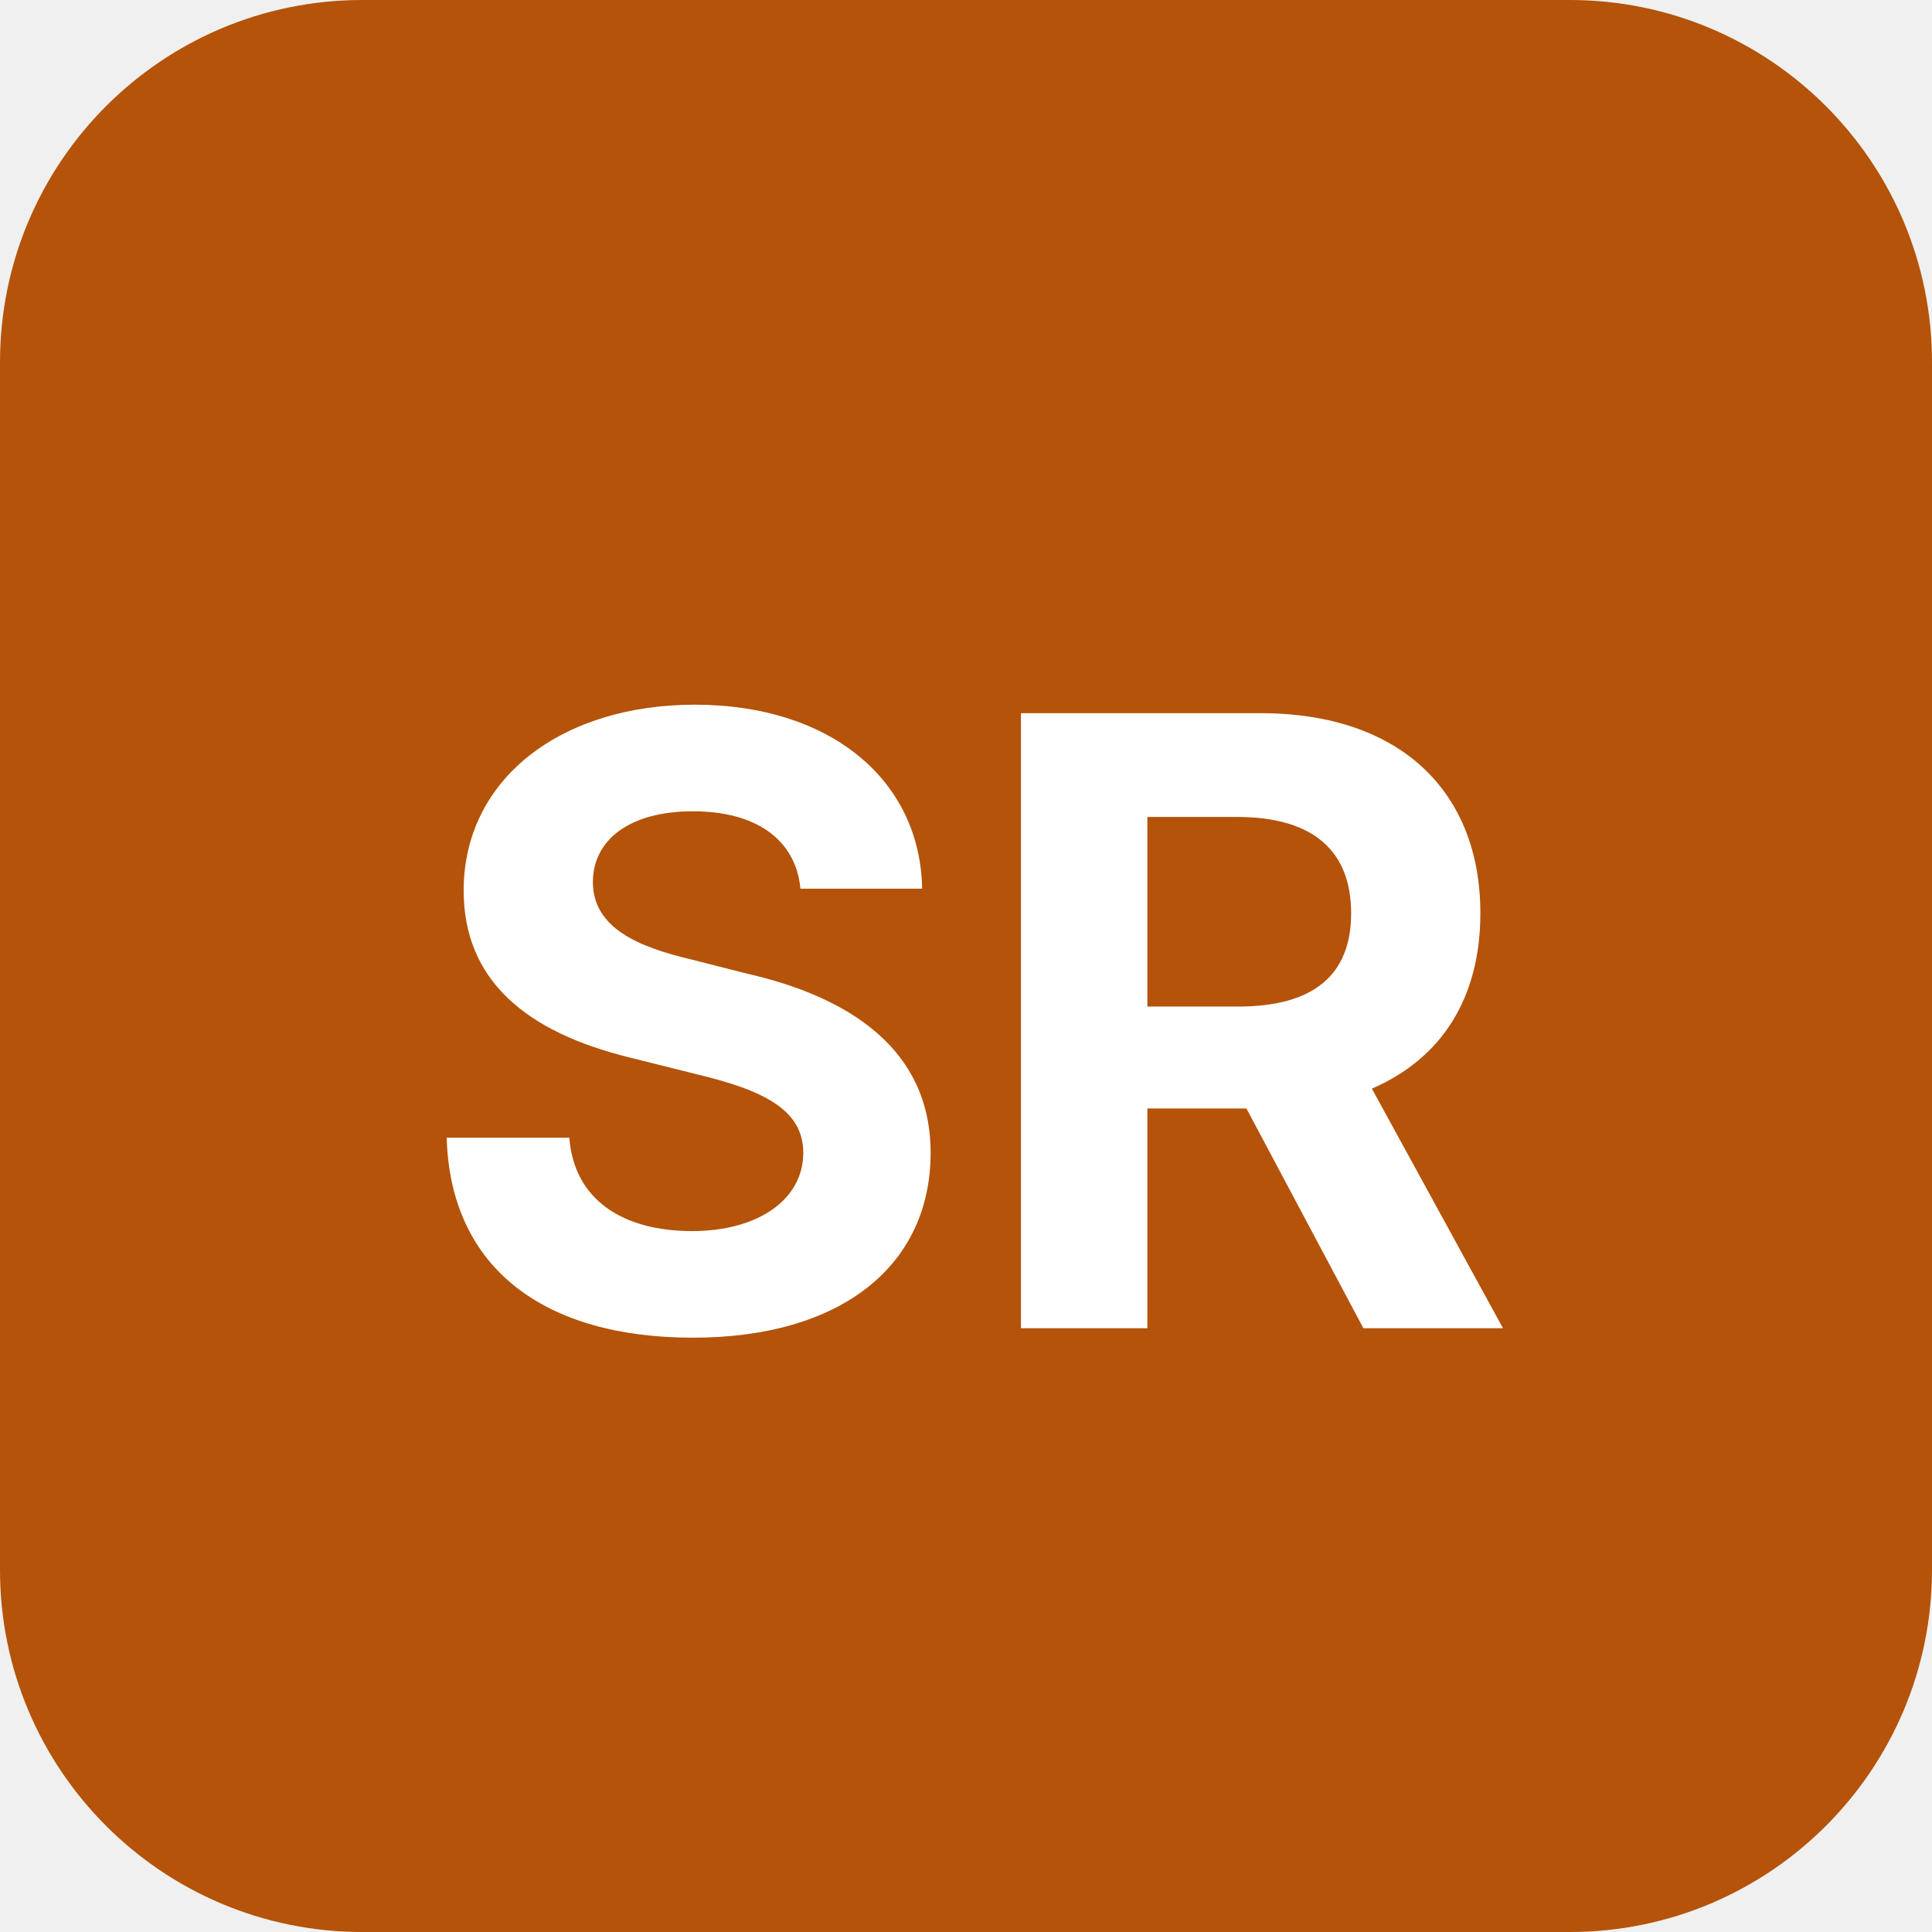
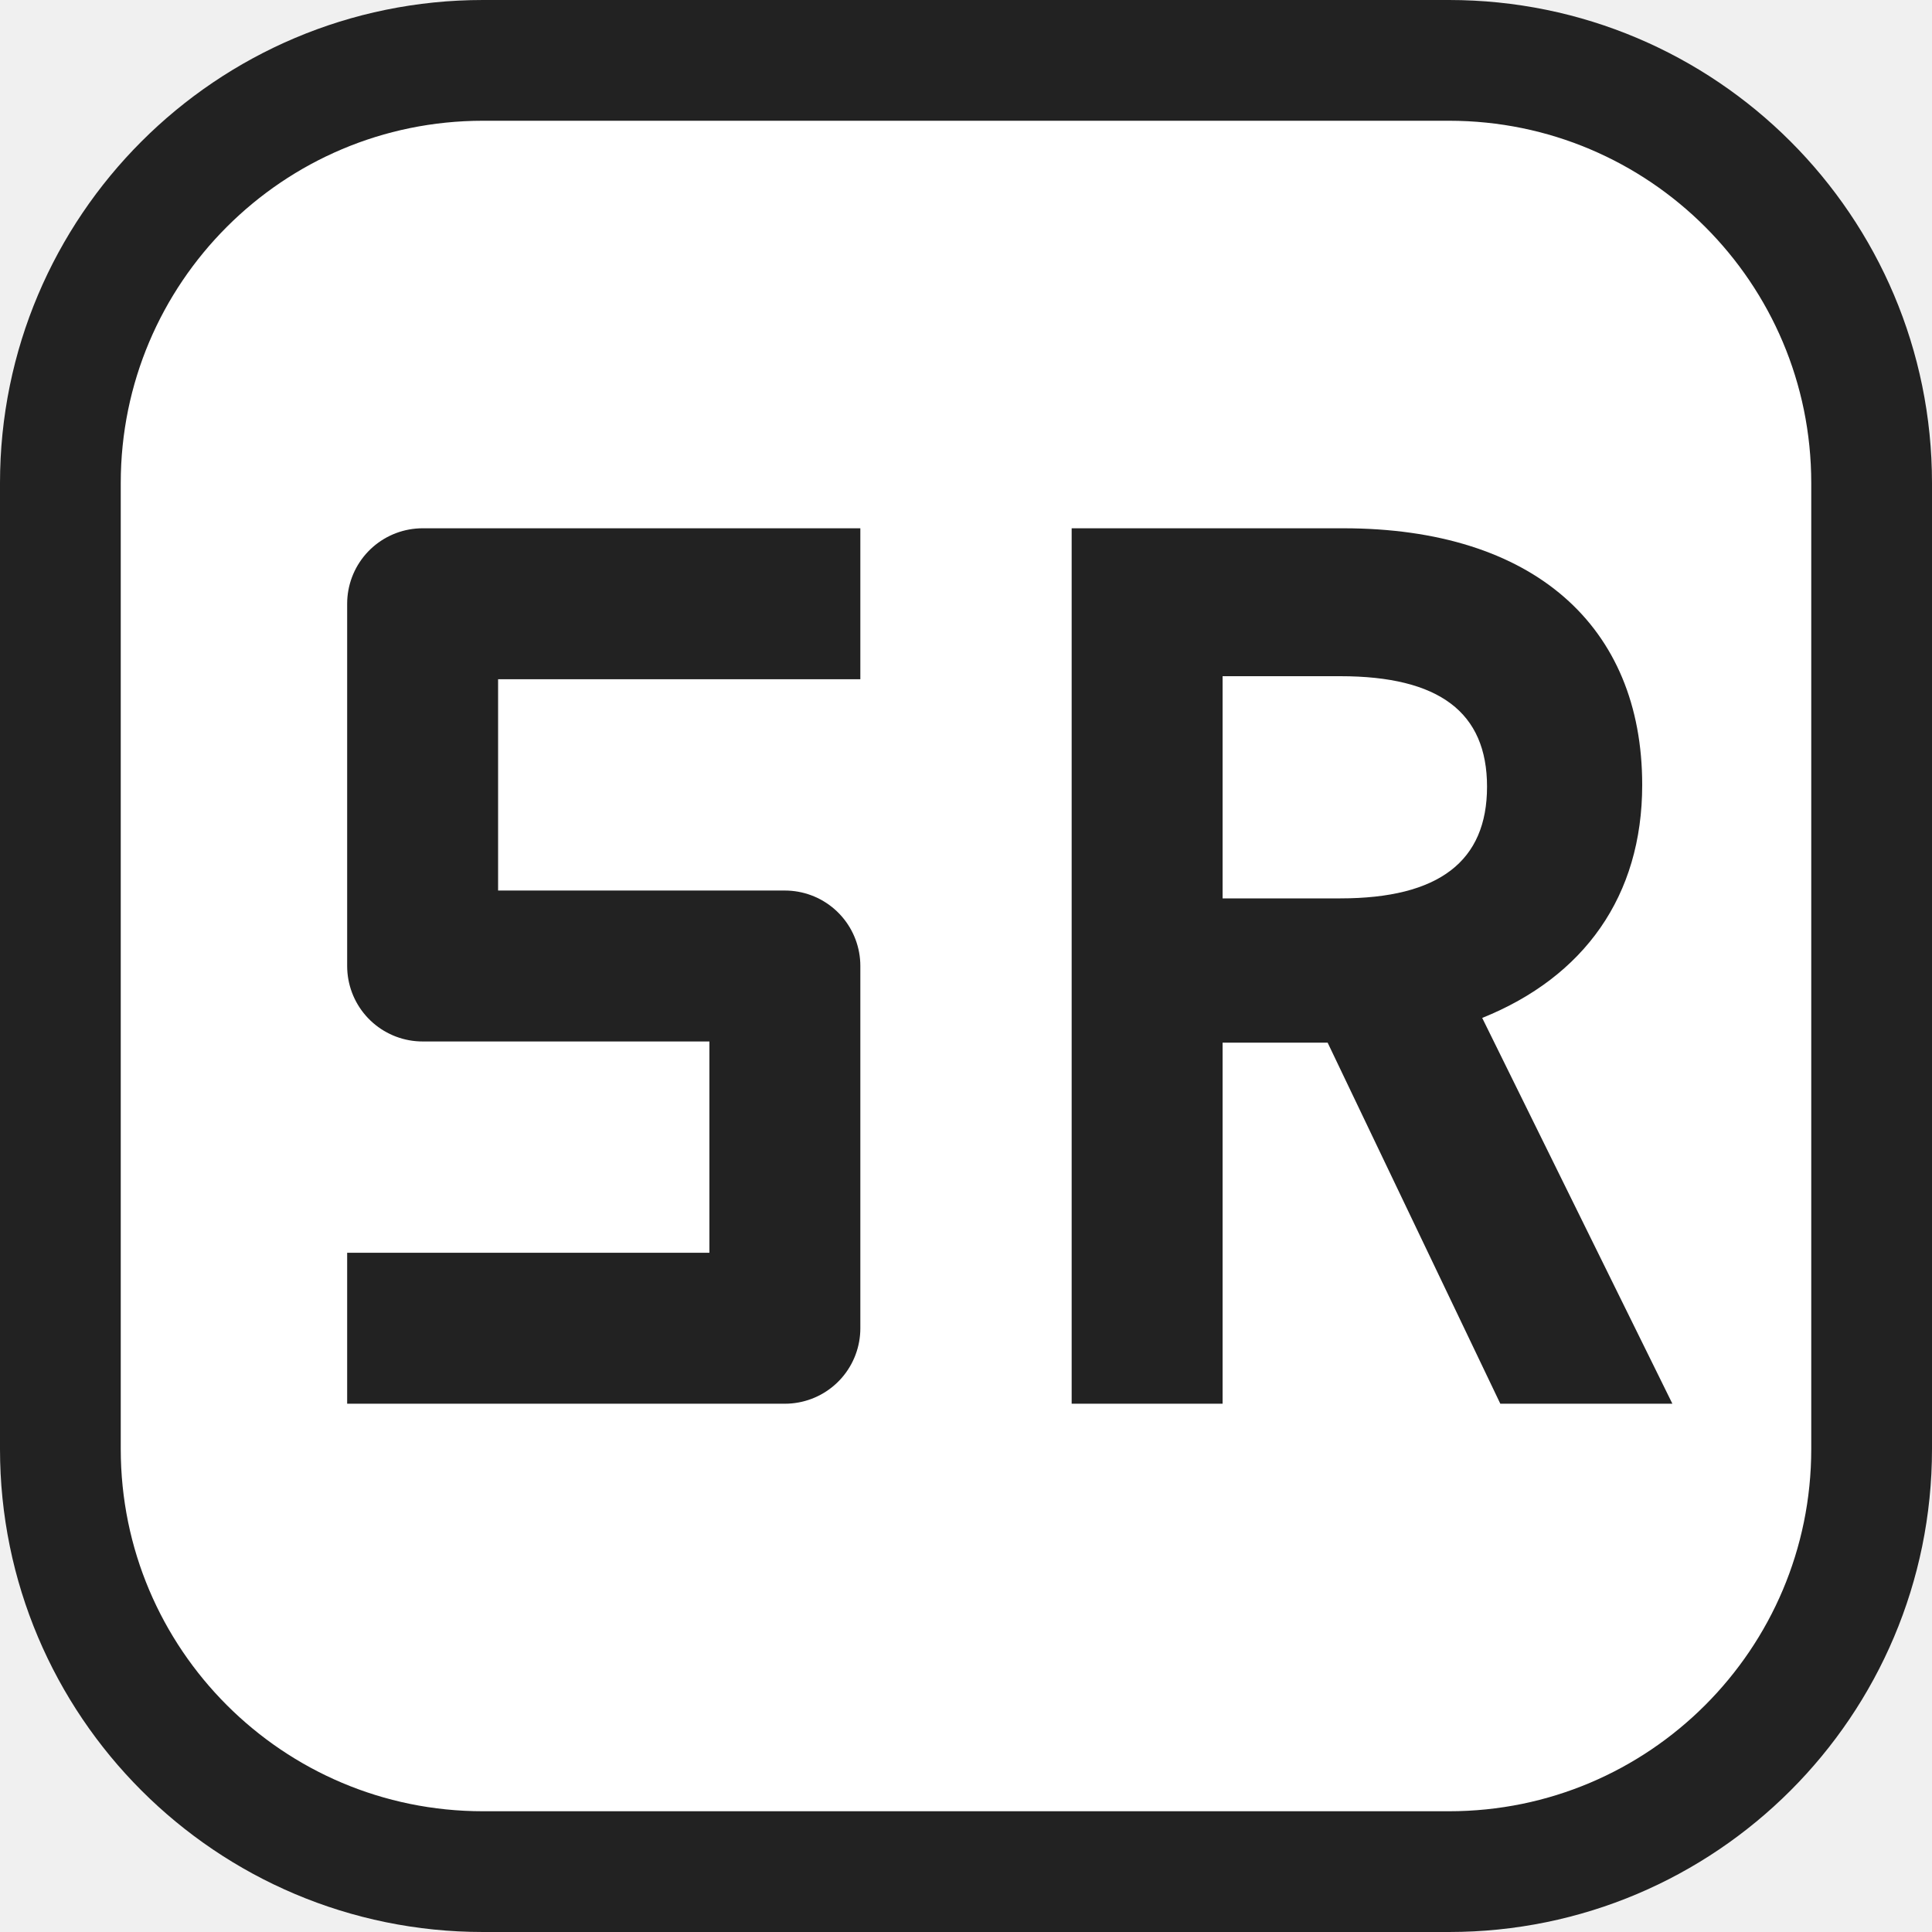
<svg xmlns="http://www.w3.org/2000/svg" viewBox="0 0 32 32">
-   <rect width="32" height="32" rx="6" fill="#b45309" />
-   <text x="16" y="22" font-family="system-ui, -apple-system, sans-serif" font-size="14" font-weight="700" fill="white" text-anchor="middle">SR</text>
+   <rect x="1" y="1" width="30" height="30" rx="7" fill="#fff" stroke="#222" stroke-width="2" />
+   <g fill="none" stroke="#222" stroke-width="2.5" stroke-linecap="square" stroke-linejoin="round">
+     <path d="M13 10H7v6h6v6H7" />
+   </g>
+   <path fill="#222" fill-rule="evenodd" d="M17.75 8.75h4.5c3.15 0 4.95 1.62 4.95 4.25 0 1.84-.96 3.18-2.65 3.86l3.15 6.39h-2.85l-2.86-5.98h-1.74v5.98h-2.5zm2.5 2.45v3.68h1.95c1.64 0 2.43-.62 2.43-1.85s-.79-1.83-2.43-1.83z" />
</svg>
